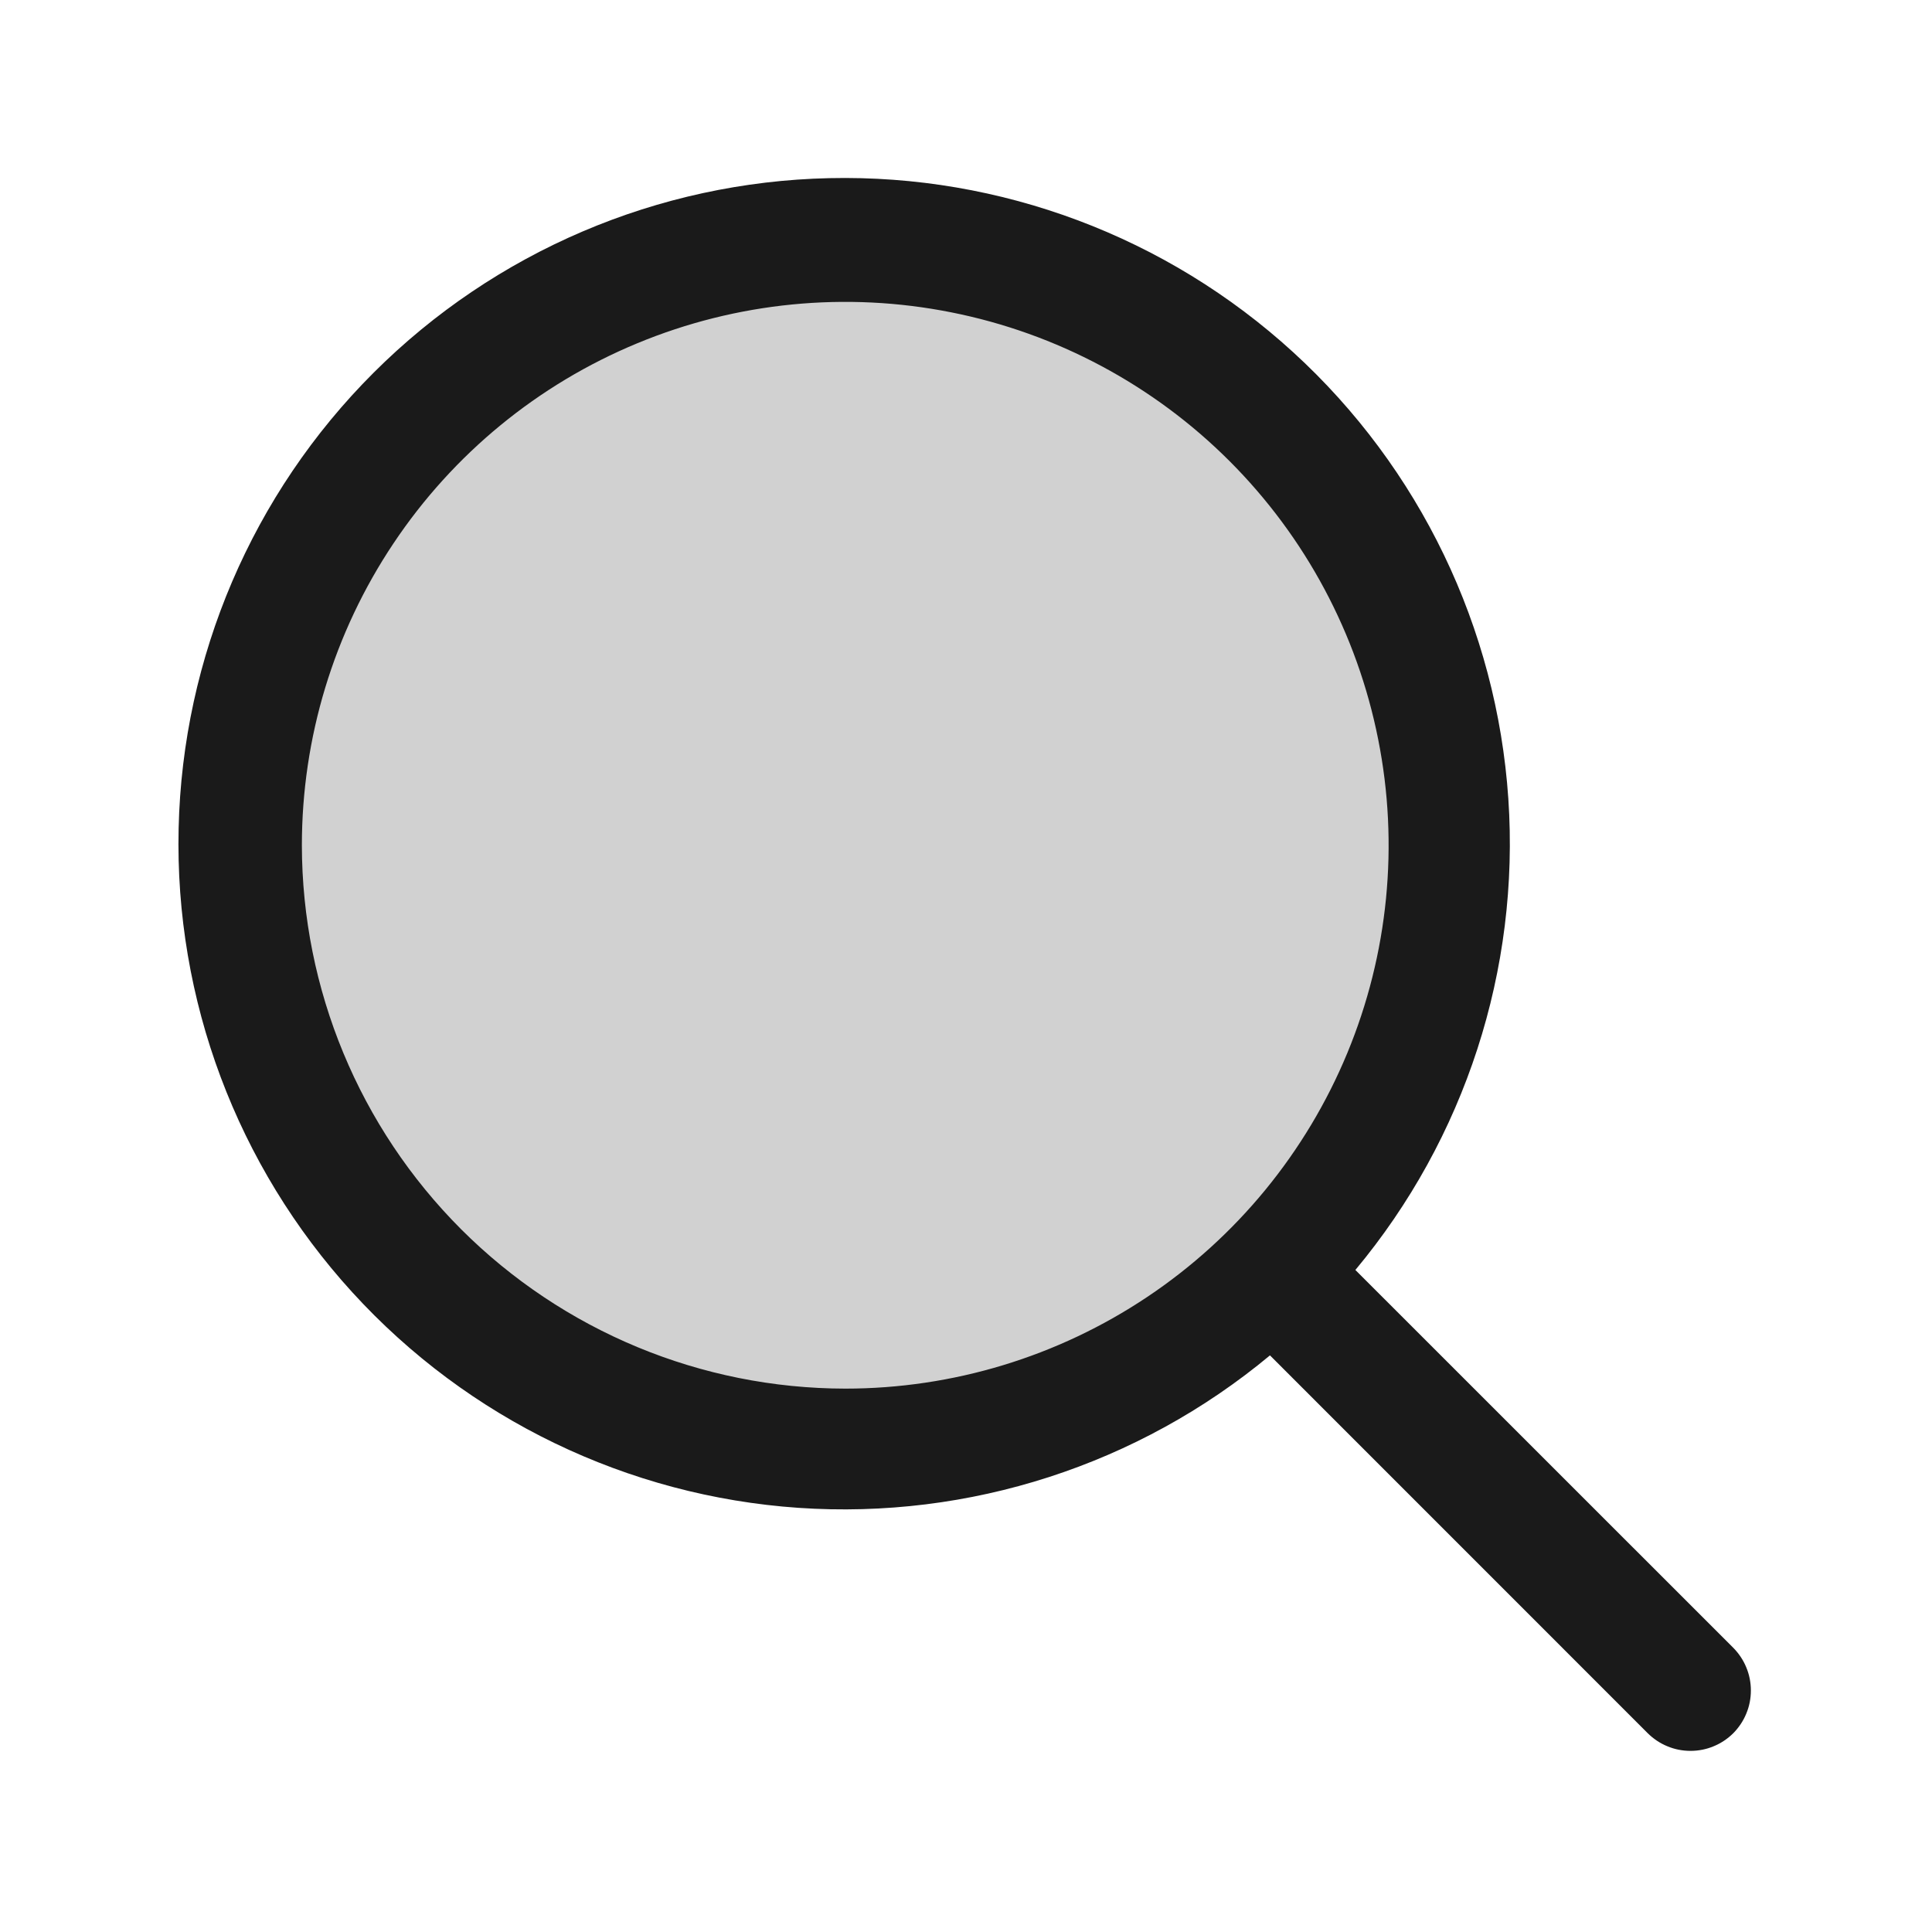
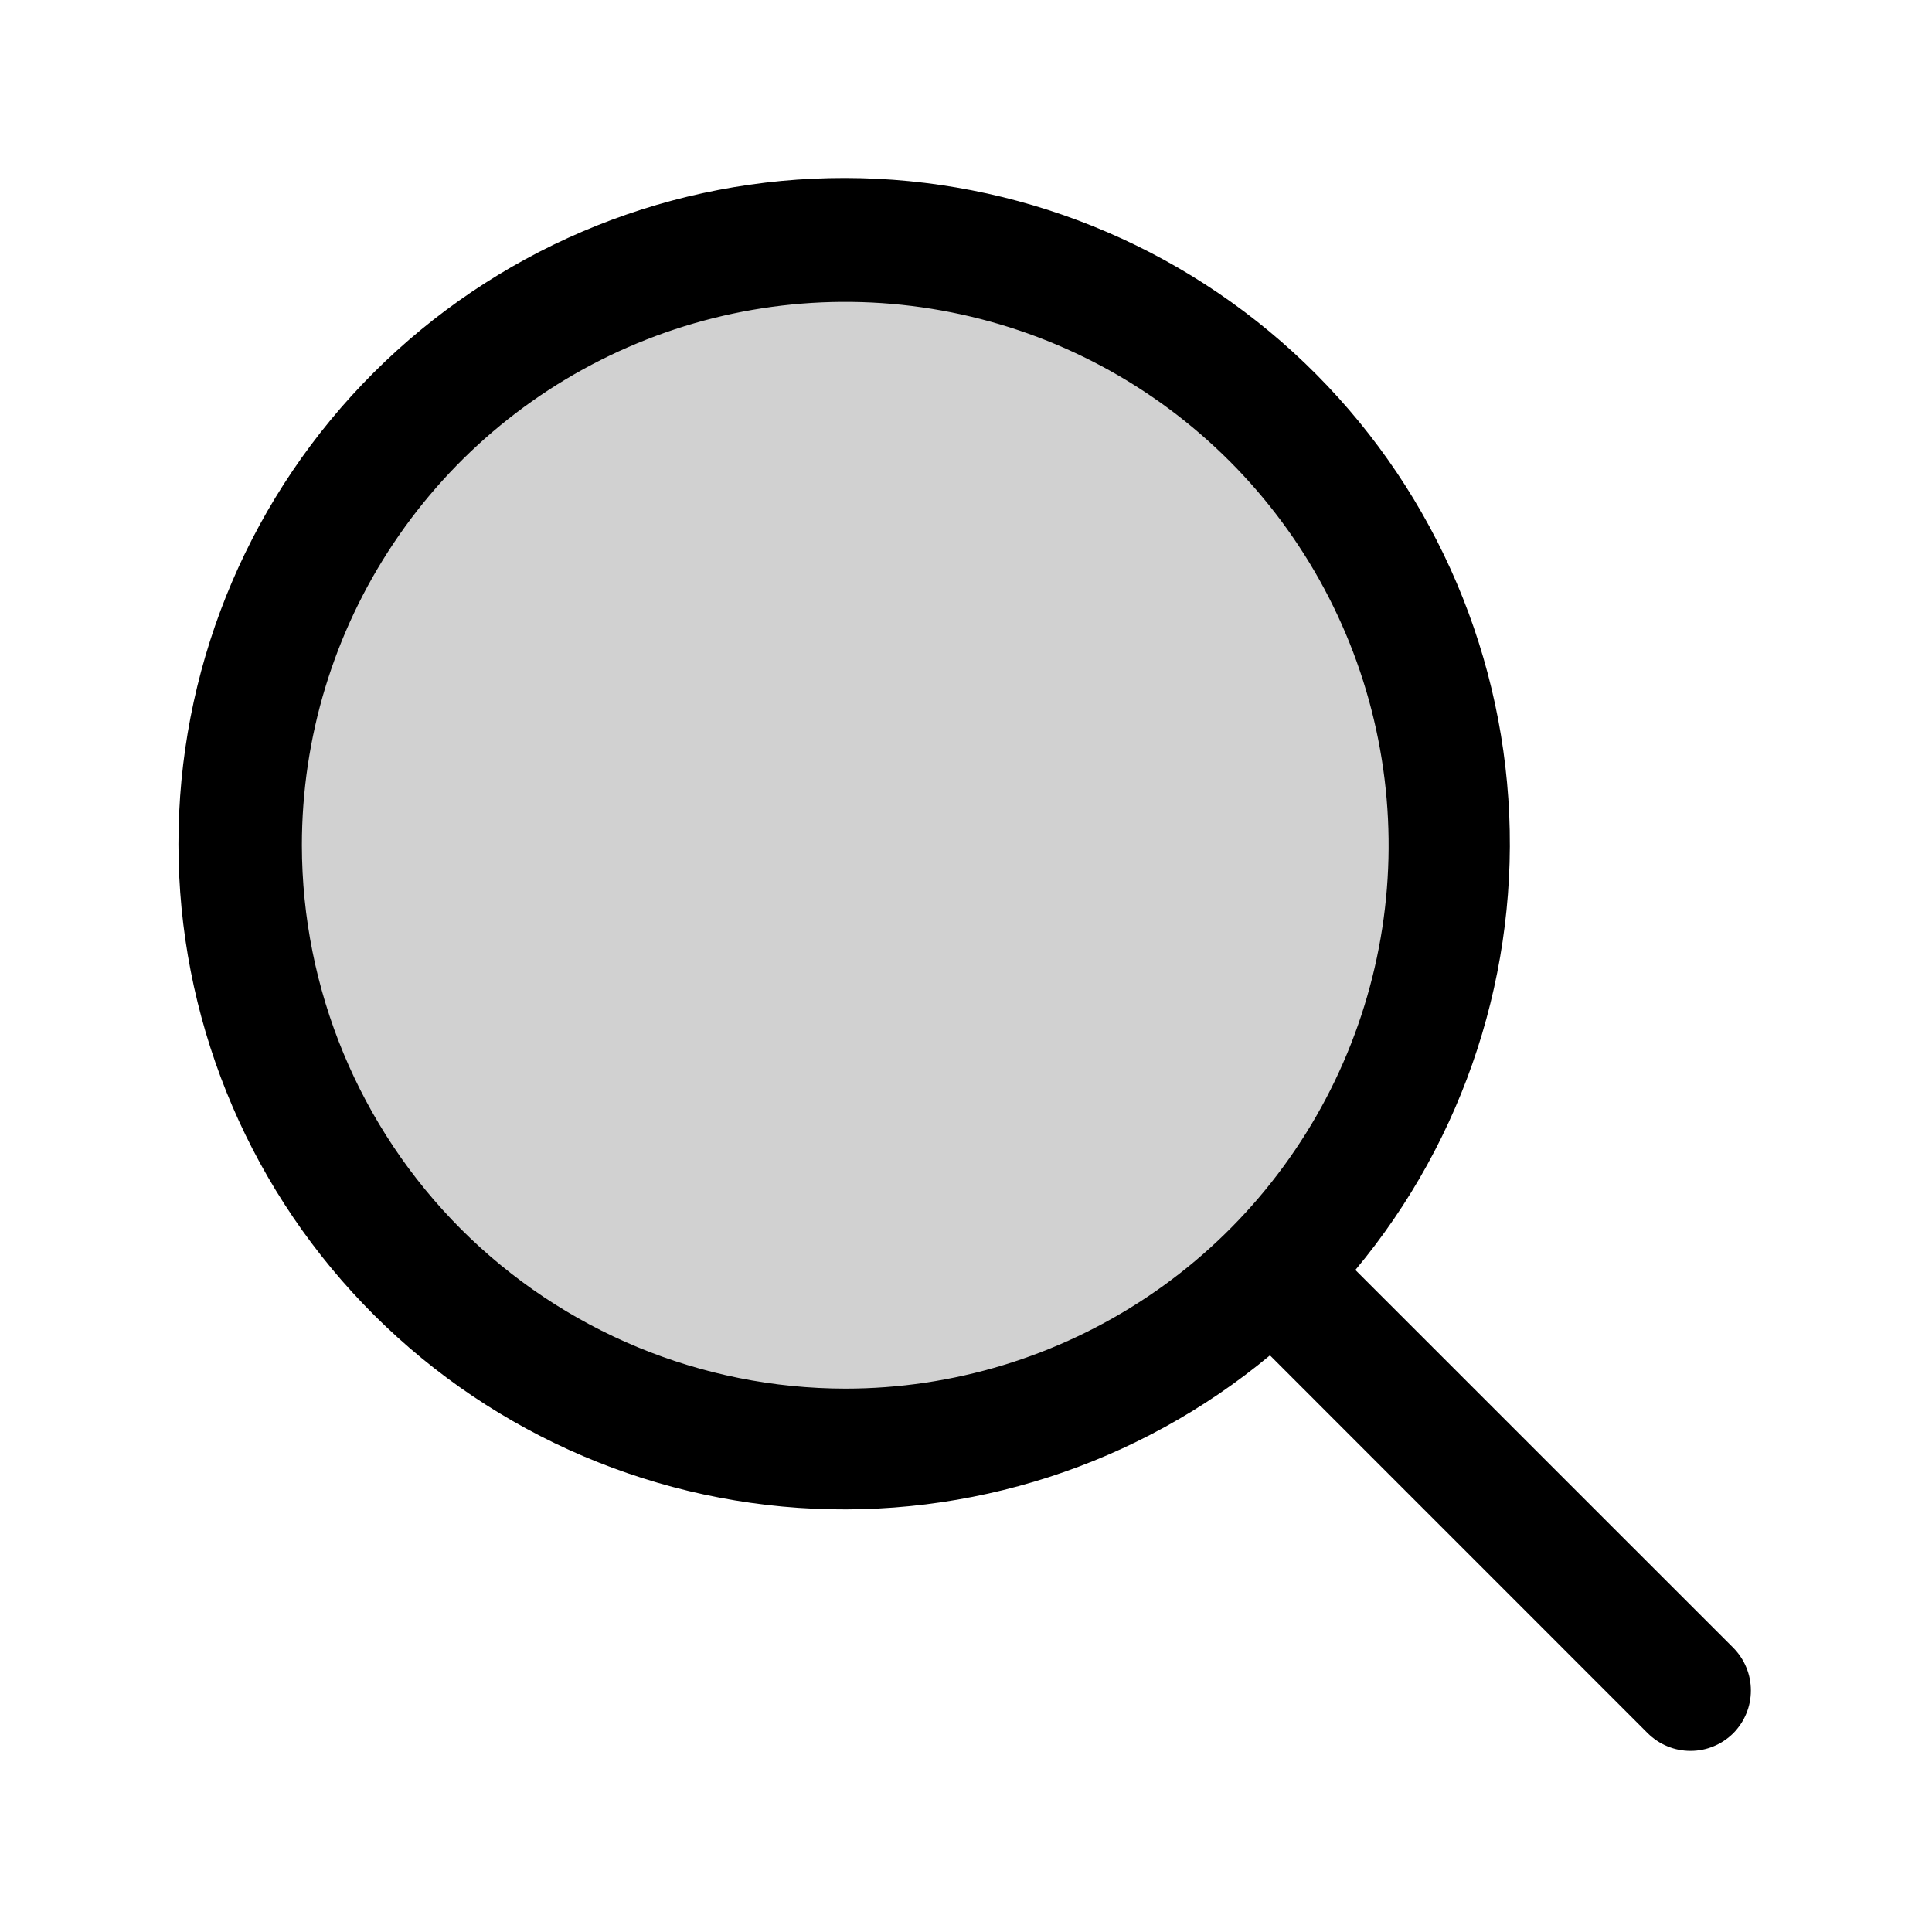
- <svg xmlns="http://www.w3.org/2000/svg" width="24" height="24" viewBox="0 0 24 24" fill="none">
+ <svg xmlns="http://www.w3.org/2000/svg" width="24" height="24" viewBox="0 0 24 24">
  <path opacity="0.2" d="M18 10.5C18 11.983 17.56 13.433 16.736 14.667C15.912 15.9 14.741 16.861 13.37 17.429C12 17.997 10.492 18.145 9.037 17.856C7.582 17.567 6.246 16.852 5.197 15.803C4.148 14.754 3.433 13.418 3.144 11.963C2.855 10.508 3.003 9 3.571 7.63C4.139 6.259 5.1 5.088 6.333 4.264C7.567 3.44 9.017 3 10.5 3C11.485 3 12.46 3.194 13.37 3.571C14.28 3.948 15.107 4.5 15.803 5.197C16.5 5.893 17.052 6.72 17.429 7.63C17.806 8.54 18 9.515 18 10.5Z" fill="#1A1A1A" />
-   <path d="M21.531 20.469L16.837 15.776C18.2 14.142 18.881 12.044 18.737 9.921C18.593 7.798 17.636 5.812 16.065 4.376C14.494 2.94 12.43 2.165 10.302 2.213C8.174 2.26 6.147 3.126 4.641 4.63C3.135 6.134 2.268 8.161 2.219 10.289C2.169 12.417 2.942 14.481 4.377 16.054C5.811 17.626 7.796 18.585 9.919 18.731C12.043 18.876 14.14 18.198 15.776 16.837L20.469 21.531C20.539 21.6 20.622 21.656 20.713 21.693C20.804 21.731 20.901 21.75 21 21.75C21.099 21.75 21.196 21.731 21.287 21.693C21.378 21.656 21.461 21.6 21.531 21.531C21.6 21.461 21.656 21.378 21.693 21.287C21.731 21.196 21.75 21.099 21.75 21C21.75 20.901 21.731 20.804 21.693 20.713C21.656 20.622 21.6 20.539 21.531 20.469ZM3.75 10.5C3.75 9.165 4.146 7.86 4.888 6.75C5.629 5.64 6.683 4.775 7.917 4.264C9.15 3.753 10.508 3.619 11.817 3.88C13.126 4.14 14.329 4.783 15.273 5.727C16.217 6.671 16.86 7.874 17.12 9.183C17.381 10.492 17.247 11.85 16.736 13.083C16.225 14.316 15.36 15.371 14.25 16.112C13.14 16.854 11.835 17.25 10.5 17.25C8.71 17.248 6.995 16.536 5.729 15.271C4.464 14.005 3.752 12.29 3.75 10.5Z" fill="#1A1A1A" />
+   <path d="M21.531 20.469L16.837 15.776C18.2 14.142 18.881 12.044 18.737 9.921C18.593 7.798 17.636 5.812 16.065 4.376C14.494 2.94 12.43 2.165 10.302 2.213C8.174 2.26 6.147 3.126 4.641 4.63C3.135 6.134 2.268 8.161 2.219 10.289C2.169 12.417 2.942 14.481 4.377 16.054C5.811 17.626 7.796 18.585 9.919 18.731C12.043 18.876 14.14 18.198 15.776 16.837L20.469 21.531C20.539 21.6 20.622 21.656 20.713 21.693C20.804 21.731 20.901 21.75 21 21.75C21.099 21.75 21.196 21.731 21.287 21.693C21.378 21.656 21.461 21.6 21.531 21.531C21.6 21.461 21.656 21.378 21.693 21.287C21.731 21.196 21.75 21.099 21.75 21C21.75 20.901 21.731 20.804 21.693 20.713C21.656 20.622 21.6 20.539 21.531 20.469ZM3.75 10.5C3.75 9.165 4.146 7.86 4.888 6.75C5.629 5.64 6.683 4.775 7.917 4.264C9.15 3.753 10.508 3.619 11.817 3.88C13.126 4.14 14.329 4.783 15.273 5.727C16.217 6.671 16.86 7.874 17.12 9.183C17.381 10.492 17.247 11.85 16.736 13.083C16.225 14.316 15.36 15.371 14.25 16.112C13.14 16.854 11.835 17.25 10.5 17.25C8.71 17.248 6.995 16.536 5.729 15.271C4.464 14.005 3.752 12.29 3.75 10.5Z" />
</svg>
